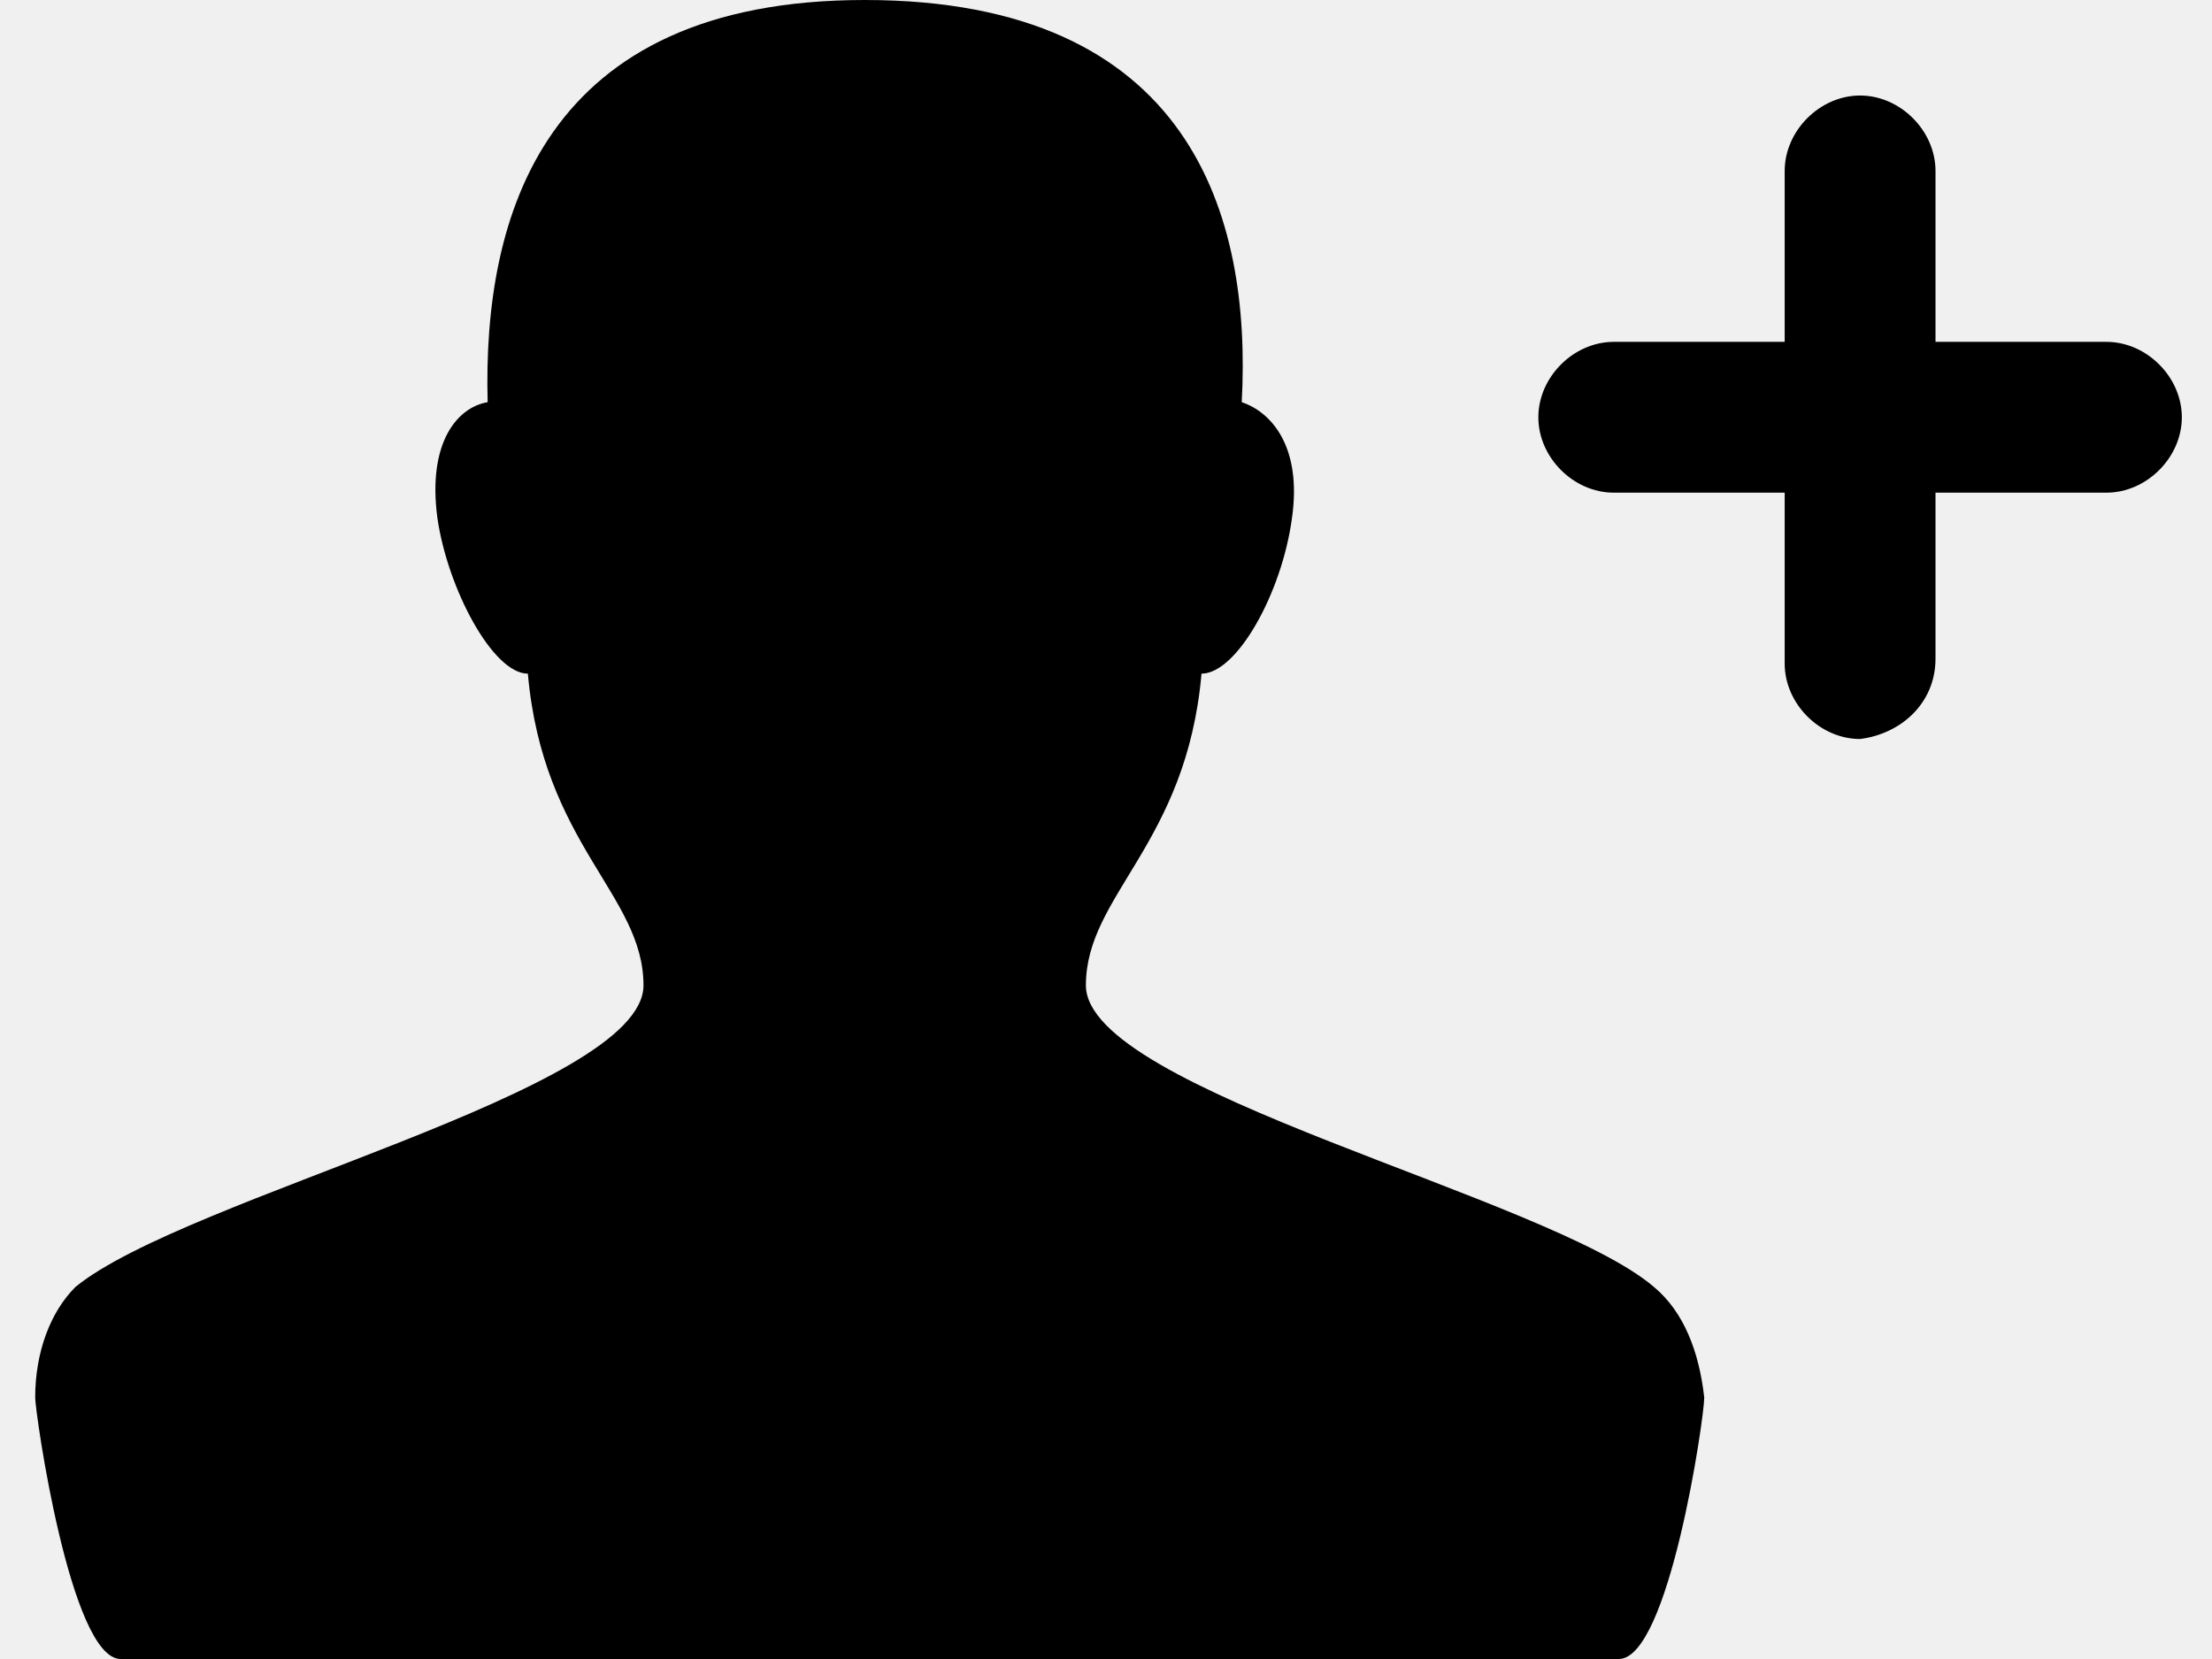
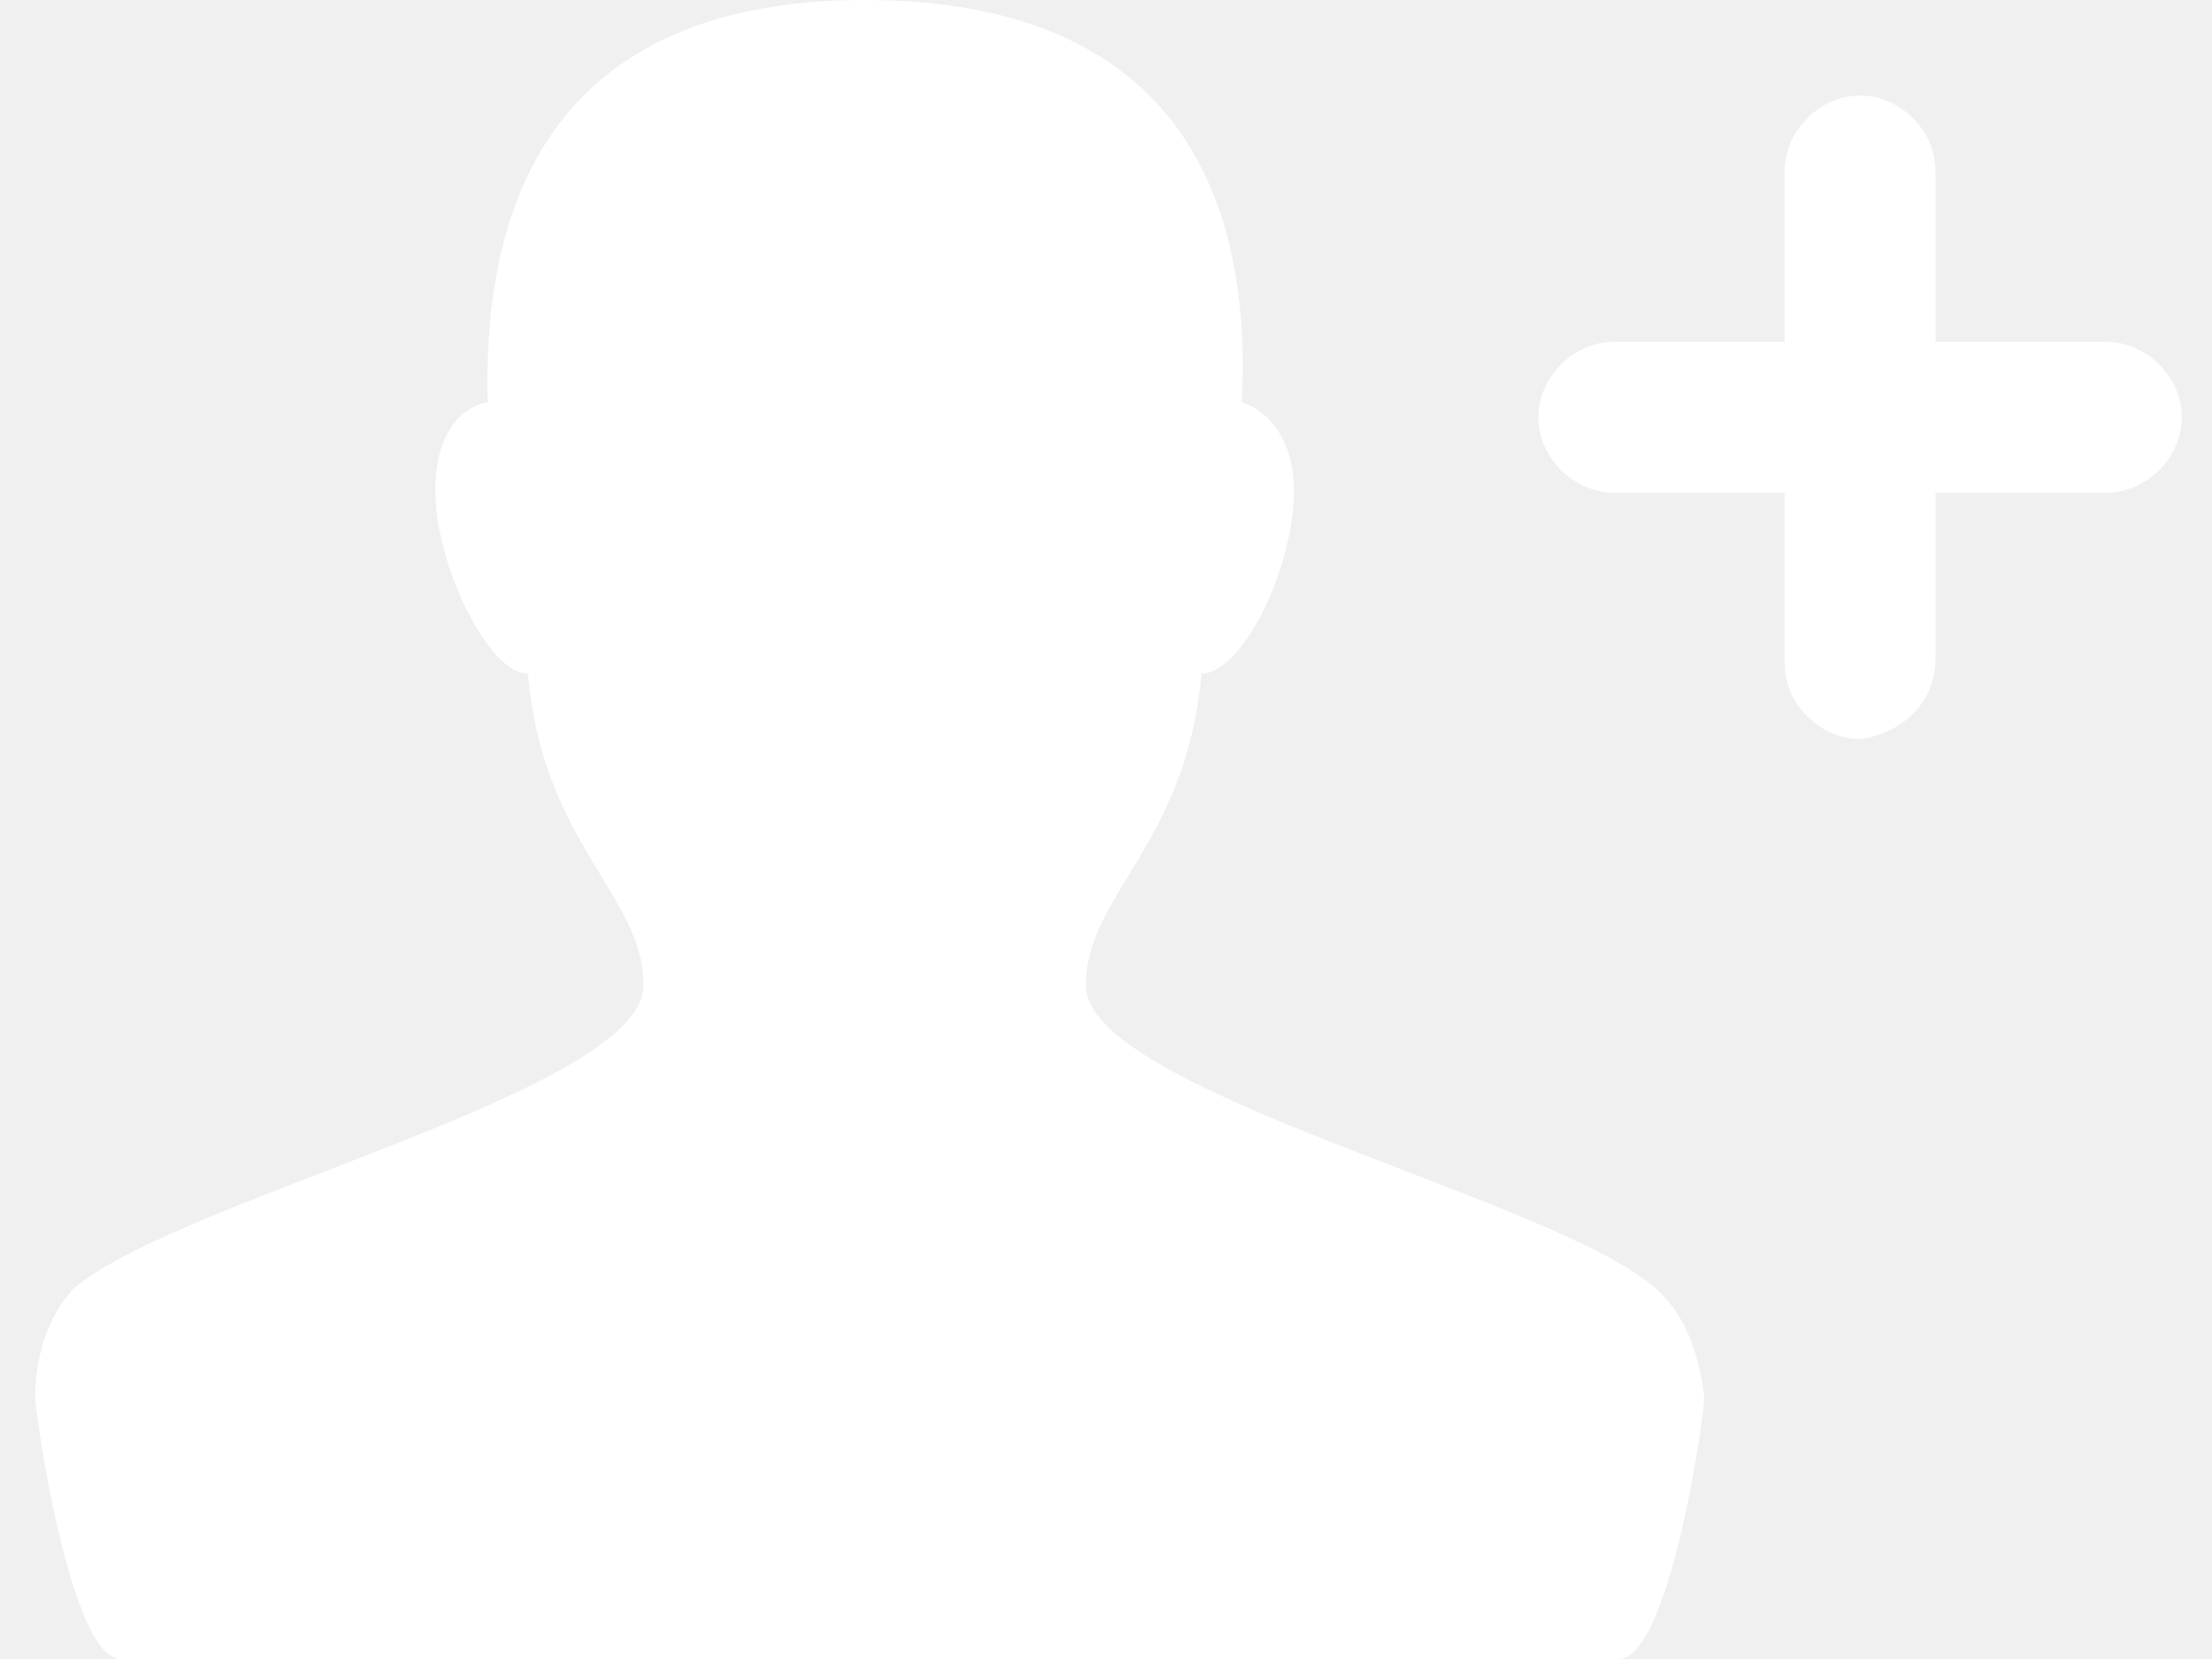
- <svg xmlns="http://www.w3.org/2000/svg" x="0px" y="0px" viewBox="0 0 42.6 33" style="enable-background:new 0 0 42.6 33;" xml:space="preserve" width="24" height="18">
+ <svg xmlns="http://www.w3.org/2000/svg" x="0px" y="0px" viewBox="0 0 42.6 33" style="fill: #fff;" xml:space="preserve" width="24" height="18">
  <path class="st0" d="M32.2,25.6c-2.1-1.8-11.3-3.9-11.3-6c0-1.8,2-2.8,2.3-6.2c0.7,0,1.6-1.6,1.8-3.1c0.2-1.4-0.4-2.1-1-2.3                                             c0.2-3.7-1-8-7.5-8C10.1,0,8.9,4.3,9,8c-0.6,0.1-1.2,0.8-1,2.3c0.2,1.4,1.1,3.1,1.8,3.1c0.3,3.4,2.3,4.4,2.3,6.2                                             c0,2.1-9.1,4.2-11.3,6c0,0,0,0,0,0C0.3,26.1,0,26.9,0,27.8C0,28.1,0.7,33,1.7,33h29.8c1,0,1.7-4.8,1.7-5.2                                             C33.1,26.9,32.8,26.1,32.2,25.6C32.2,25.6,32.2,25.6,32.2,25.6z" />
  <path class="st0" d="M37.8,13.1V9.8h3.4c0.8,0,1.5-0.7,1.5-1.5c0-0.8-0.7-1.5-1.5-1.5h-3.4V3.4c0-0.8-0.7-1.5-1.5-1.5                                             c-0.8,0-1.5,0.7-1.5,1.5v3.4h-3.4c-0.8,0-1.5,0.7-1.5,1.5c0,0.8,0.7,1.5,1.5,1.5h3.4v3.4c0,0.8,0.7,1.5,1.5,1.5                                             C37.1,14.6,37.8,14,37.8,13.1z" />
</svg>
